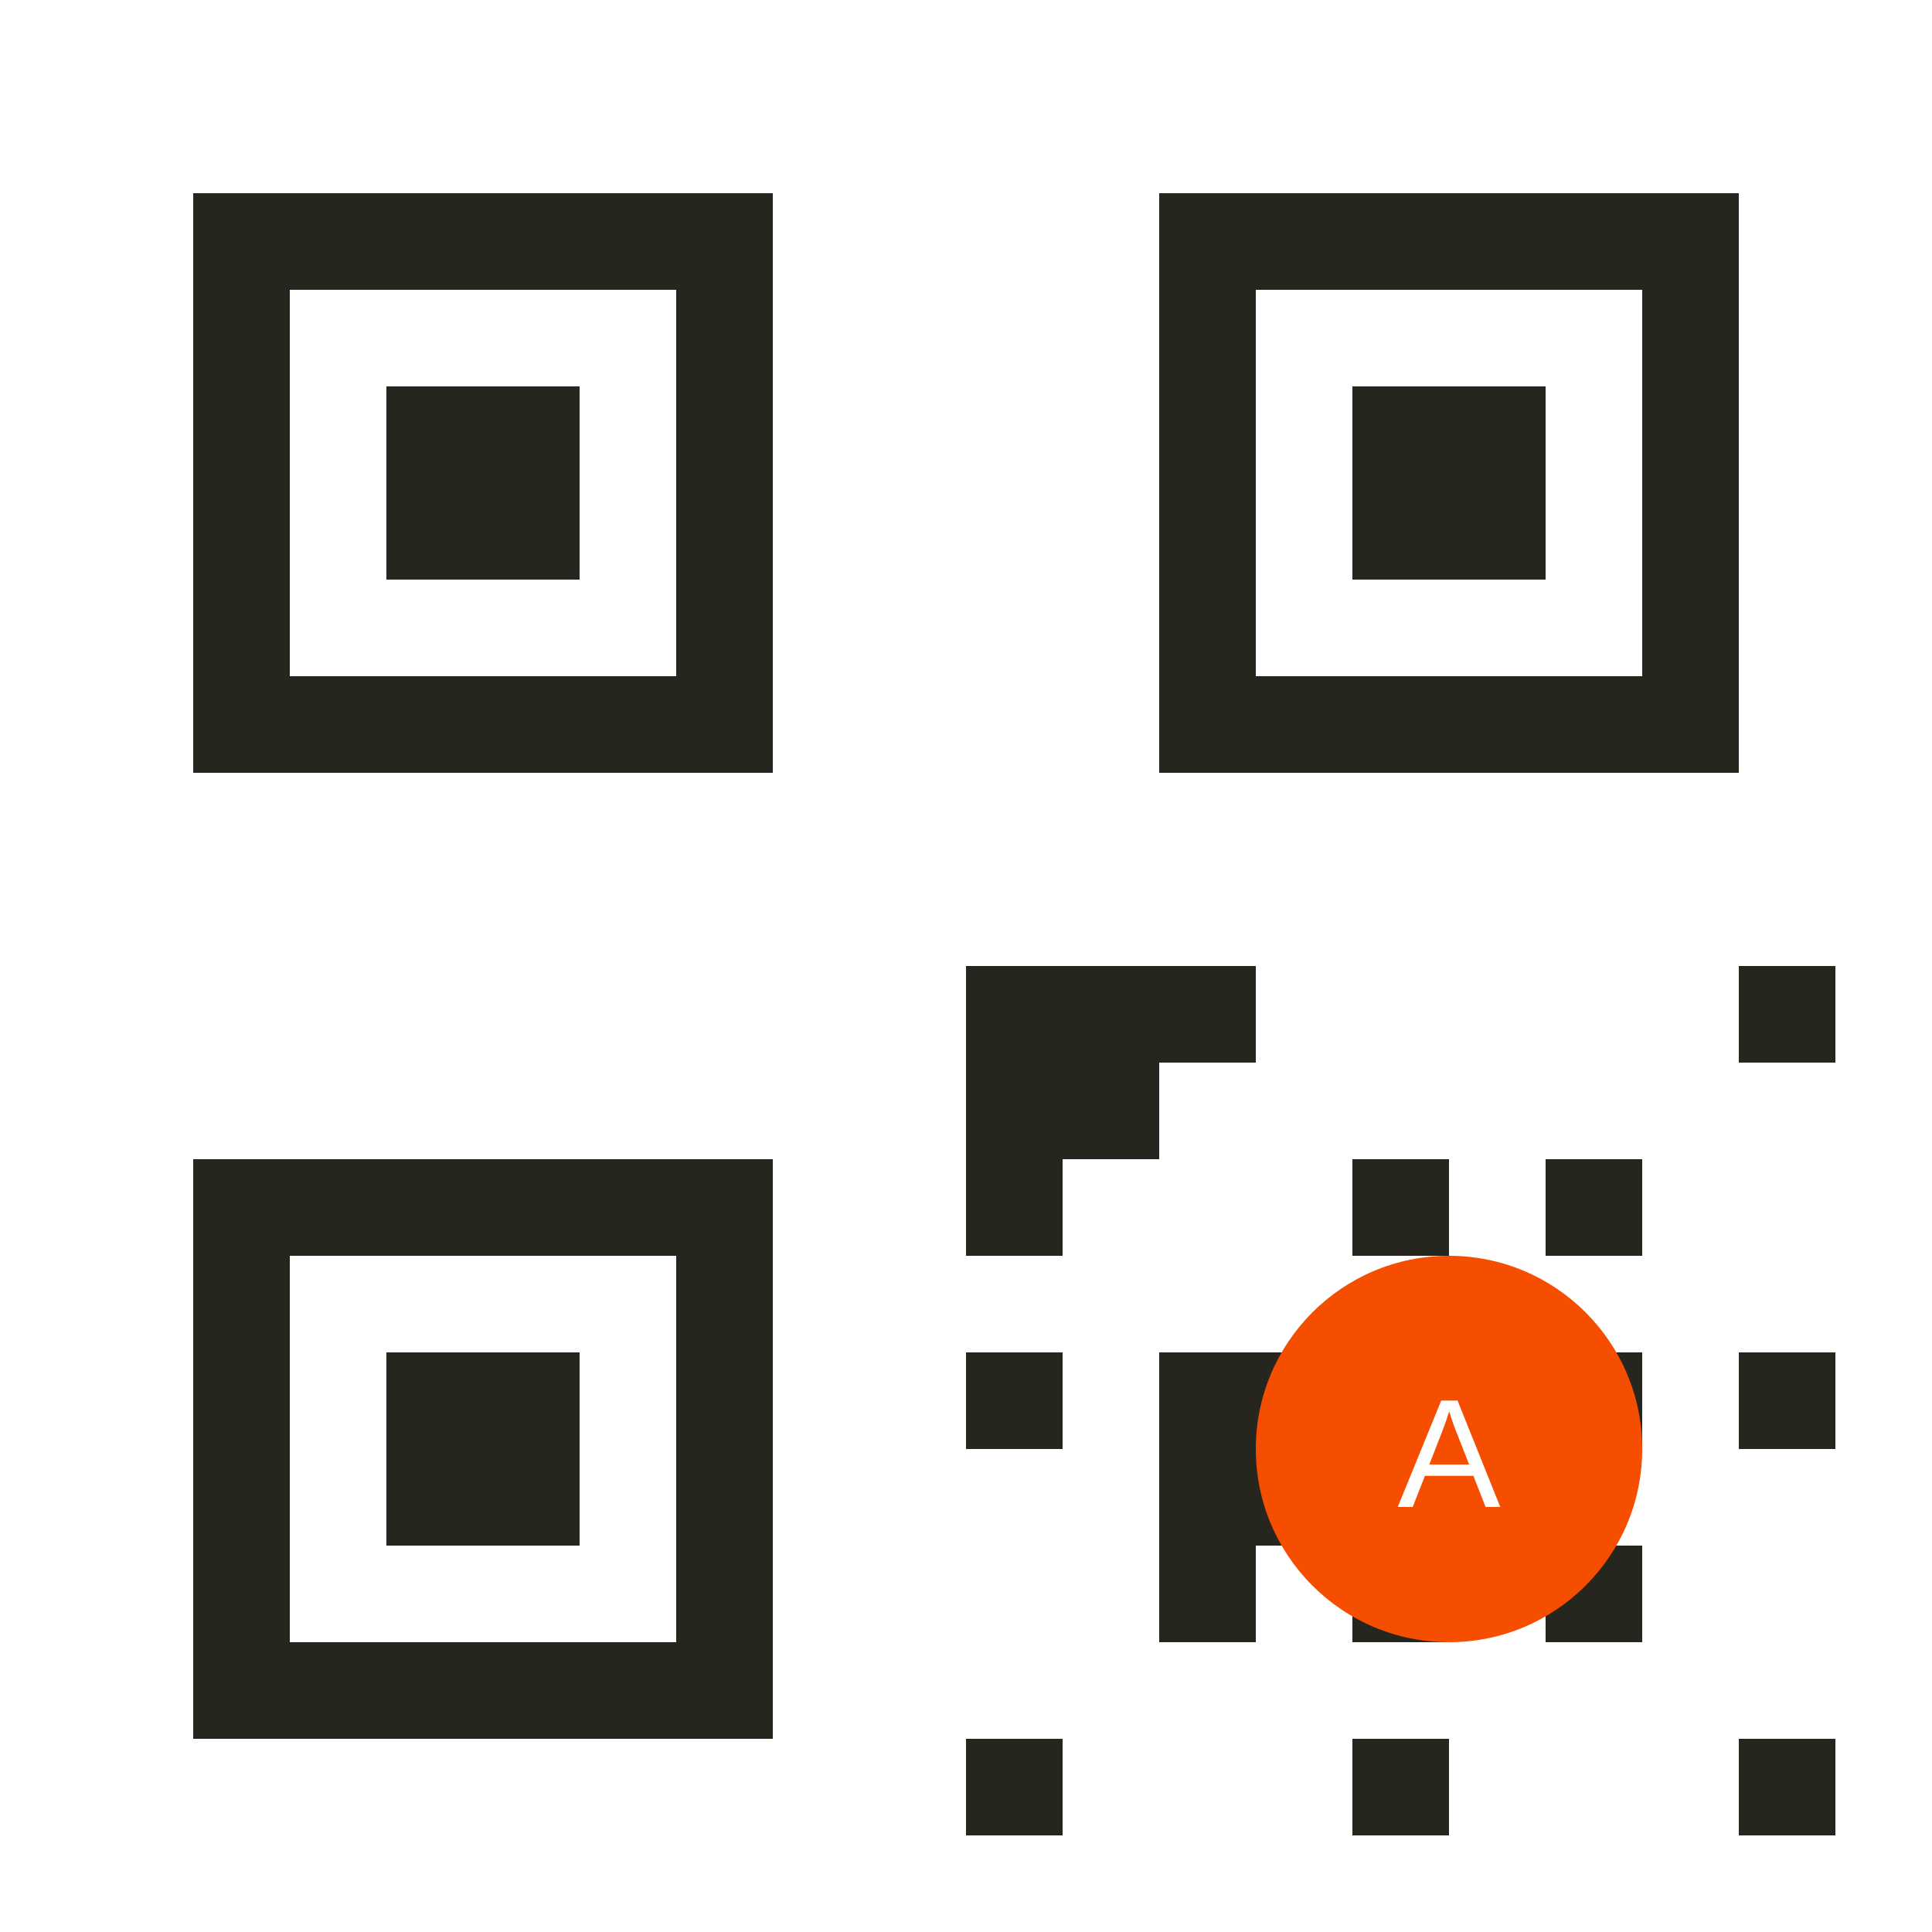
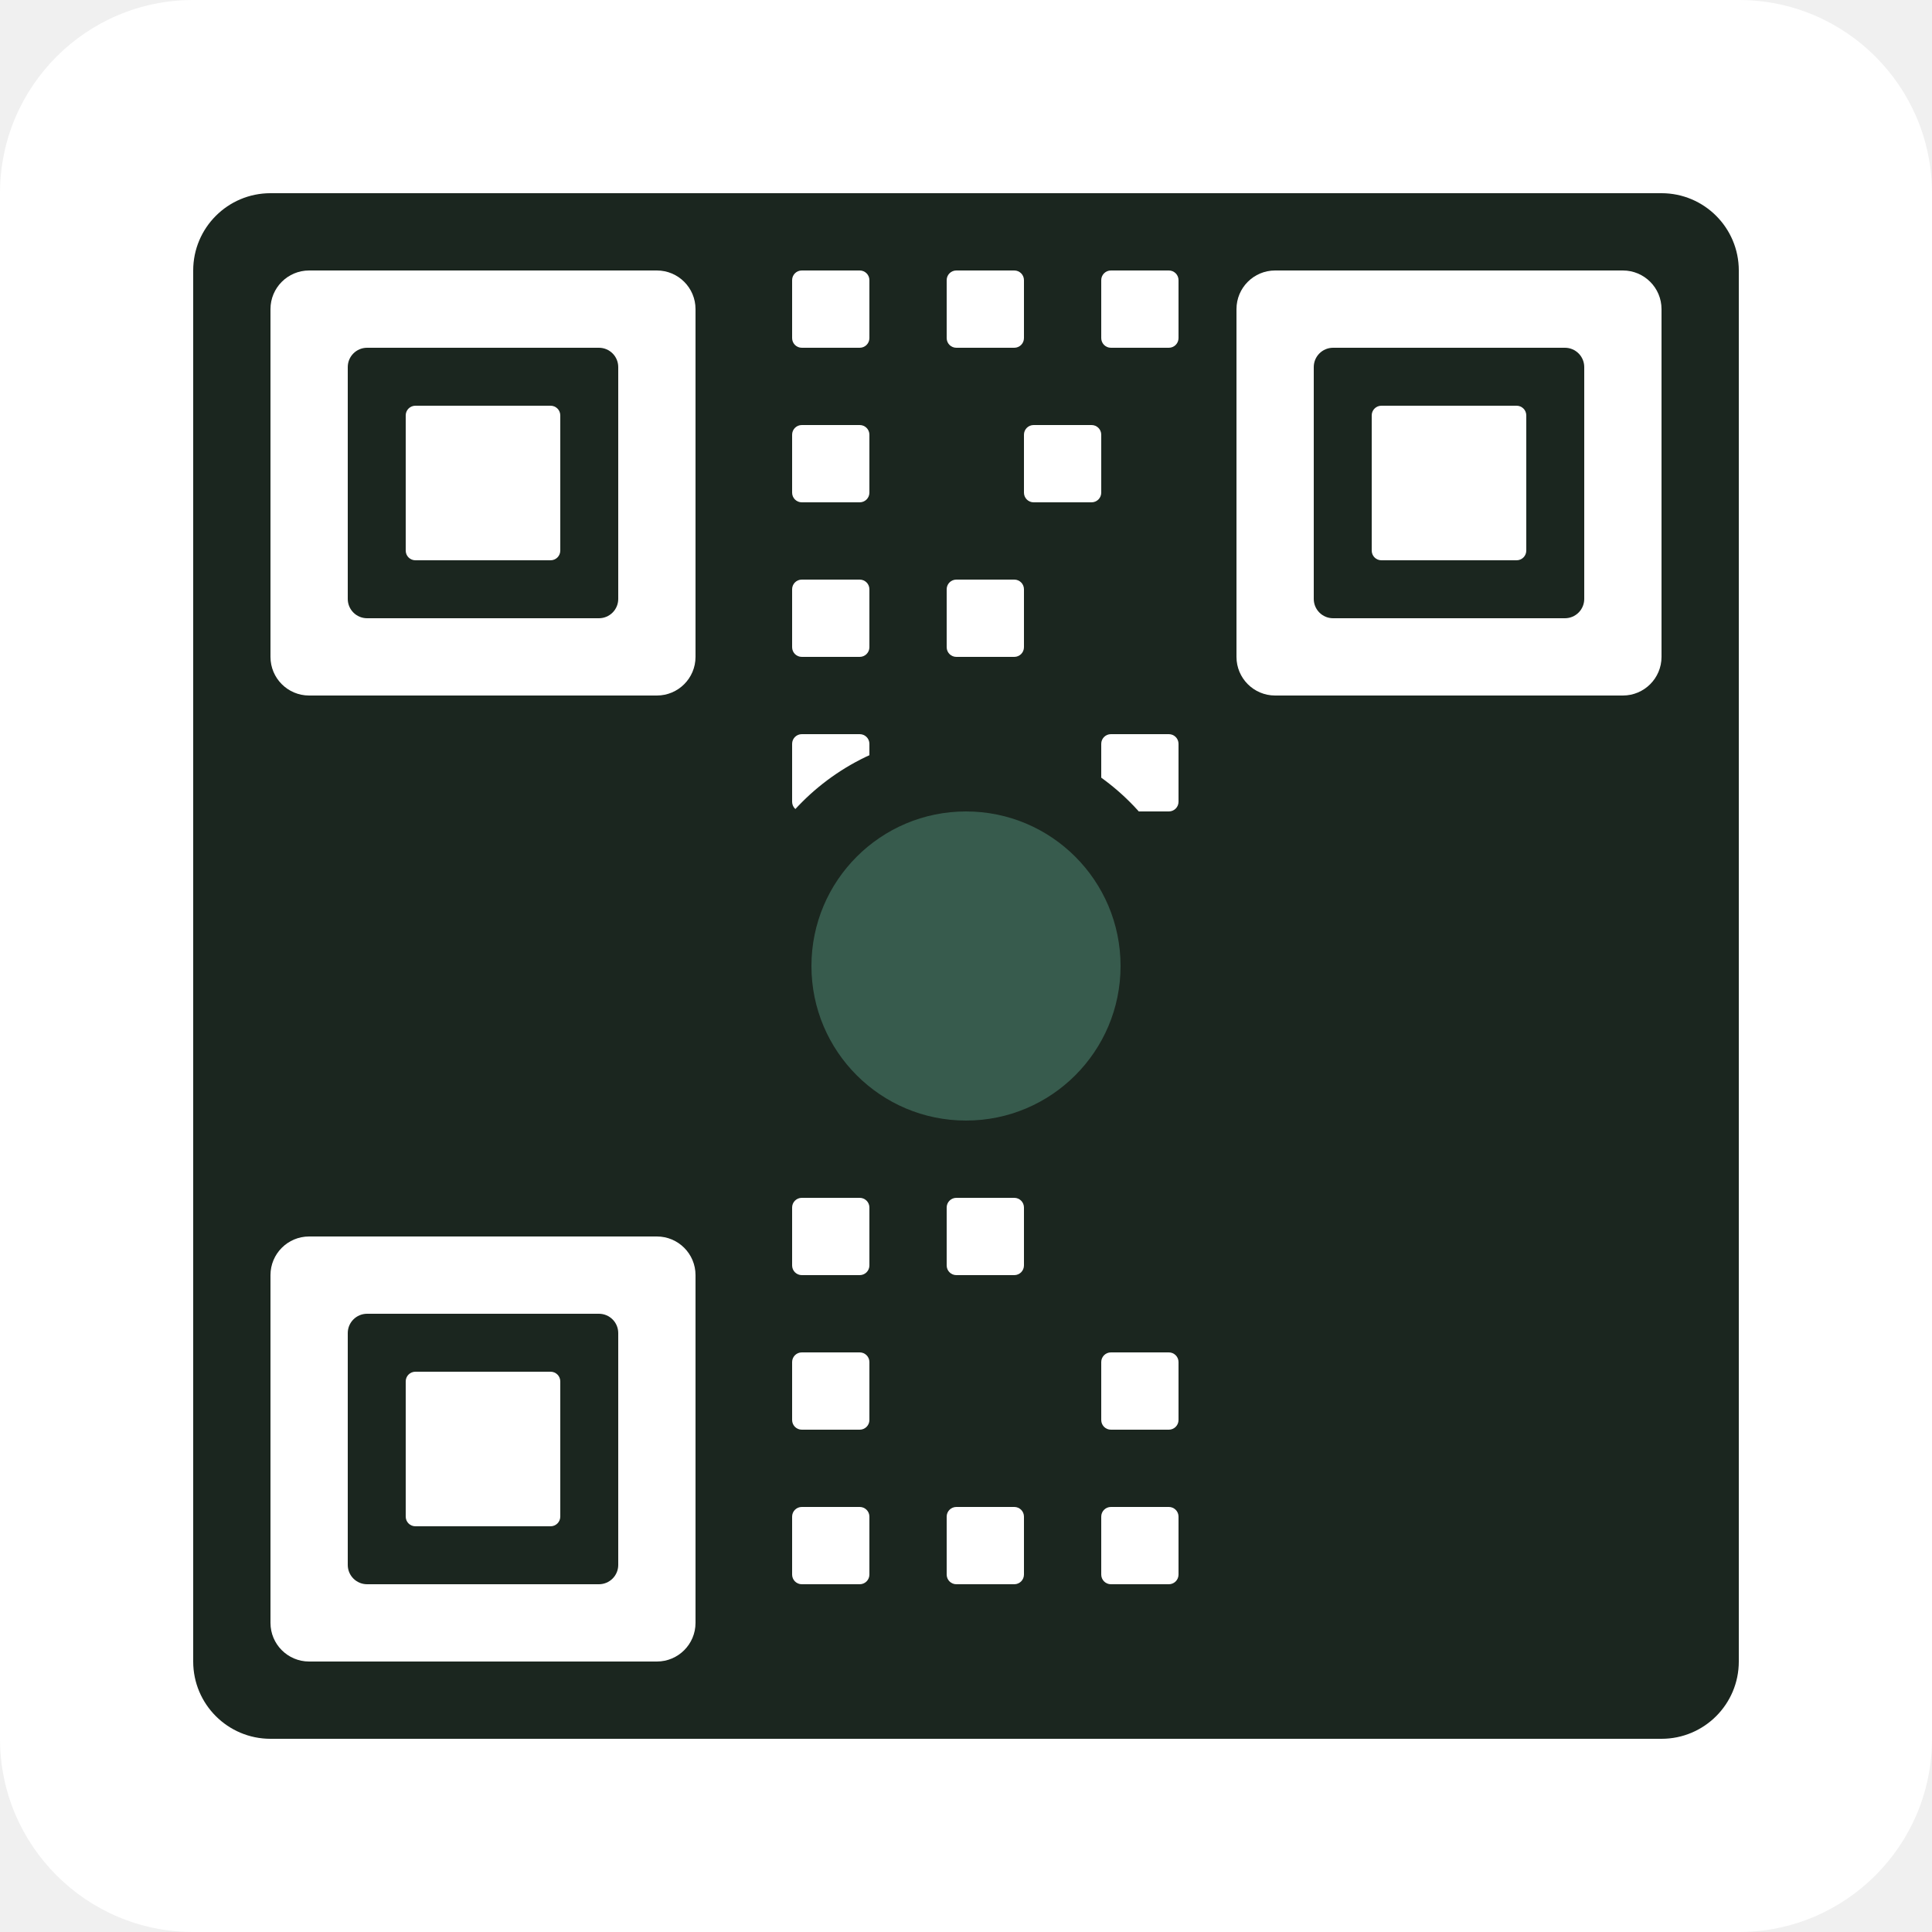
- <svg xmlns="http://www.w3.org/2000/svg" width="200" height="200" viewBox="0 0 200 200" fill="none">
-   <rect width="200" height="200" fill="white" />
-   <rect x="20" y="20" width="60" height="60" fill="#26251e" />
-   <rect x="30" y="30" width="40" height="40" fill="white" />
-   <rect x="40" y="40" width="20" height="20" fill="#26251e" />
-   <rect x="120" y="20" width="60" height="60" fill="#26251e" />
-   <rect x="130" y="30" width="40" height="40" fill="white" />
-   <rect x="140" y="40" width="20" height="20" fill="#26251e" />
-   <rect x="20" y="120" width="60" height="60" fill="#26251e" />
-   <rect x="30" y="130" width="40" height="40" fill="white" />
-   <rect x="40" y="140" width="20" height="20" fill="#26251e" />
-   <rect x="100" y="100" width="20" height="20" fill="#26251e" />
-   <rect x="120" y="100" width="10" height="10" fill="#26251e" />
-   <rect x="100" y="120" width="10" height="10" fill="#26251e" />
-   <rect x="140" y="120" width="10" height="10" fill="#26251e" />
-   <rect x="100" y="140" width="10" height="10" fill="#26251e" />
-   <rect x="120" y="140" width="20" height="20" fill="#26251e" />
-   <rect x="160" y="140" width="10" height="10" fill="#26251e" />
-   <rect x="140" y="160" width="10" height="10" fill="#26251e" />
-   <rect x="160" y="160" width="10" height="10" fill="#26251e" />
-   <rect x="180" y="100" width="10" height="10" fill="#26251e" />
-   <rect x="160" y="120" width="10" height="10" fill="#26251e" />
-   <rect x="180" y="140" width="10" height="10" fill="#26251e" />
-   <rect x="120" y="160" width="10" height="10" fill="#26251e" />
-   <rect x="100" y="180" width="10" height="10" fill="#26251e" />
-   <rect x="140" y="180" width="10" height="10" fill="#26251e" />
-   <rect x="180" y="180" width="10" height="10" fill="#26251e" />
-   <circle cx="150" cy="150" r="20" fill="#f54e00" />
-   <text x="150" y="156" text-anchor="middle" fill="white" font-size="16" font-family="Arial">A</text>
+ <svg xmlns="http://www.w3.org/2000/svg" viewBox="0 0 200 200" fill="none">
+   <rect width="200" height="200" rx="20" fill="#fff" />
+   <rect x="20" y="20" width="160" height="160" rx="8" fill="#1b261f" />
+   <rect x="28" y="28" width="44" height="44" rx="4" fill="#fff" />
+   <rect x="36" y="36" width="28" height="28" rx="2" fill="#1b261f" />
+   <rect x="42" y="42" width="16" height="16" rx="1" fill="#fff" />
+   <rect x="128" y="28" width="44" height="44" rx="4" fill="#fff" />
+   <rect x="136" y="36" width="28" height="28" rx="2" fill="#1b261f" />
+   <rect x="142" y="42" width="16" height="16" rx="1" fill="#fff" />
+   <rect x="28" y="128" width="44" height="44" rx="4" fill="#fff" />
+   <rect x="36" y="136" width="28" height="28" rx="2" fill="#1b261f" />
+   <rect x="42" y="142" width="16" height="16" rx="1" fill="#fff" />
+   <rect x="82" y="28" width="8" height="8" rx="1" fill="#fff" />
+   <rect x="98" y="28" width="8" height="8" rx="1" fill="#fff" />
+   <rect x="114" y="28" width="8" height="8" rx="1" fill="#fff" />
+   <rect x="82" y="44" width="8" height="8" rx="1" fill="#fff" />
+   <rect x="106" y="44" width="8" height="8" rx="1" fill="#fff" />
+   <rect x="82" y="60" width="8" height="8" rx="1" fill="#fff" />
+   <rect x="98" y="60" width="8" height="8" rx="1" fill="#fff" />
+   <rect x="82" y="76" width="8" height="8" rx="1" fill="#fff" />
+   <rect x="114" y="76" width="8" height="8" rx="1" fill="#fff" />
+   <rect x="82" y="92" width="8" height="8" rx="1" fill="#fff" />
+   <rect x="98" y="92" width="8" height="8" rx="1" fill="#fff" />
+   <rect x="114" y="92" width="8" height="8" rx="1" fill="#fff" />
+   <rect x="82" y="108" width="8" height="8" rx="1" fill="#fff" />
+   <rect x="106" y="108" width="8" height="8" rx="1" fill="#fff" />
+   <rect x="82" y="124" width="8" height="8" rx="1" fill="#fff" />
+   <rect x="98" y="124" width="8" height="8" rx="1" fill="#fff" />
+   <rect x="82" y="140" width="8" height="8" rx="1" fill="#fff" />
+   <rect x="114" y="140" width="8" height="8" rx="1" fill="#fff" />
+   <rect x="82" y="156" width="8" height="8" rx="1" fill="#fff" />
+   <rect x="98" y="156" width="8" height="8" rx="1" fill="#fff" />
+   <rect x="114" y="156" width="8" height="8" rx="1" fill="#fff" />
+   <circle cx="100" cy="100" r="24" fill="#1b261f" />
+   <circle cx="100" cy="100" r="16" fill="#79d7b9" opacity="0.3" />
</svg>
